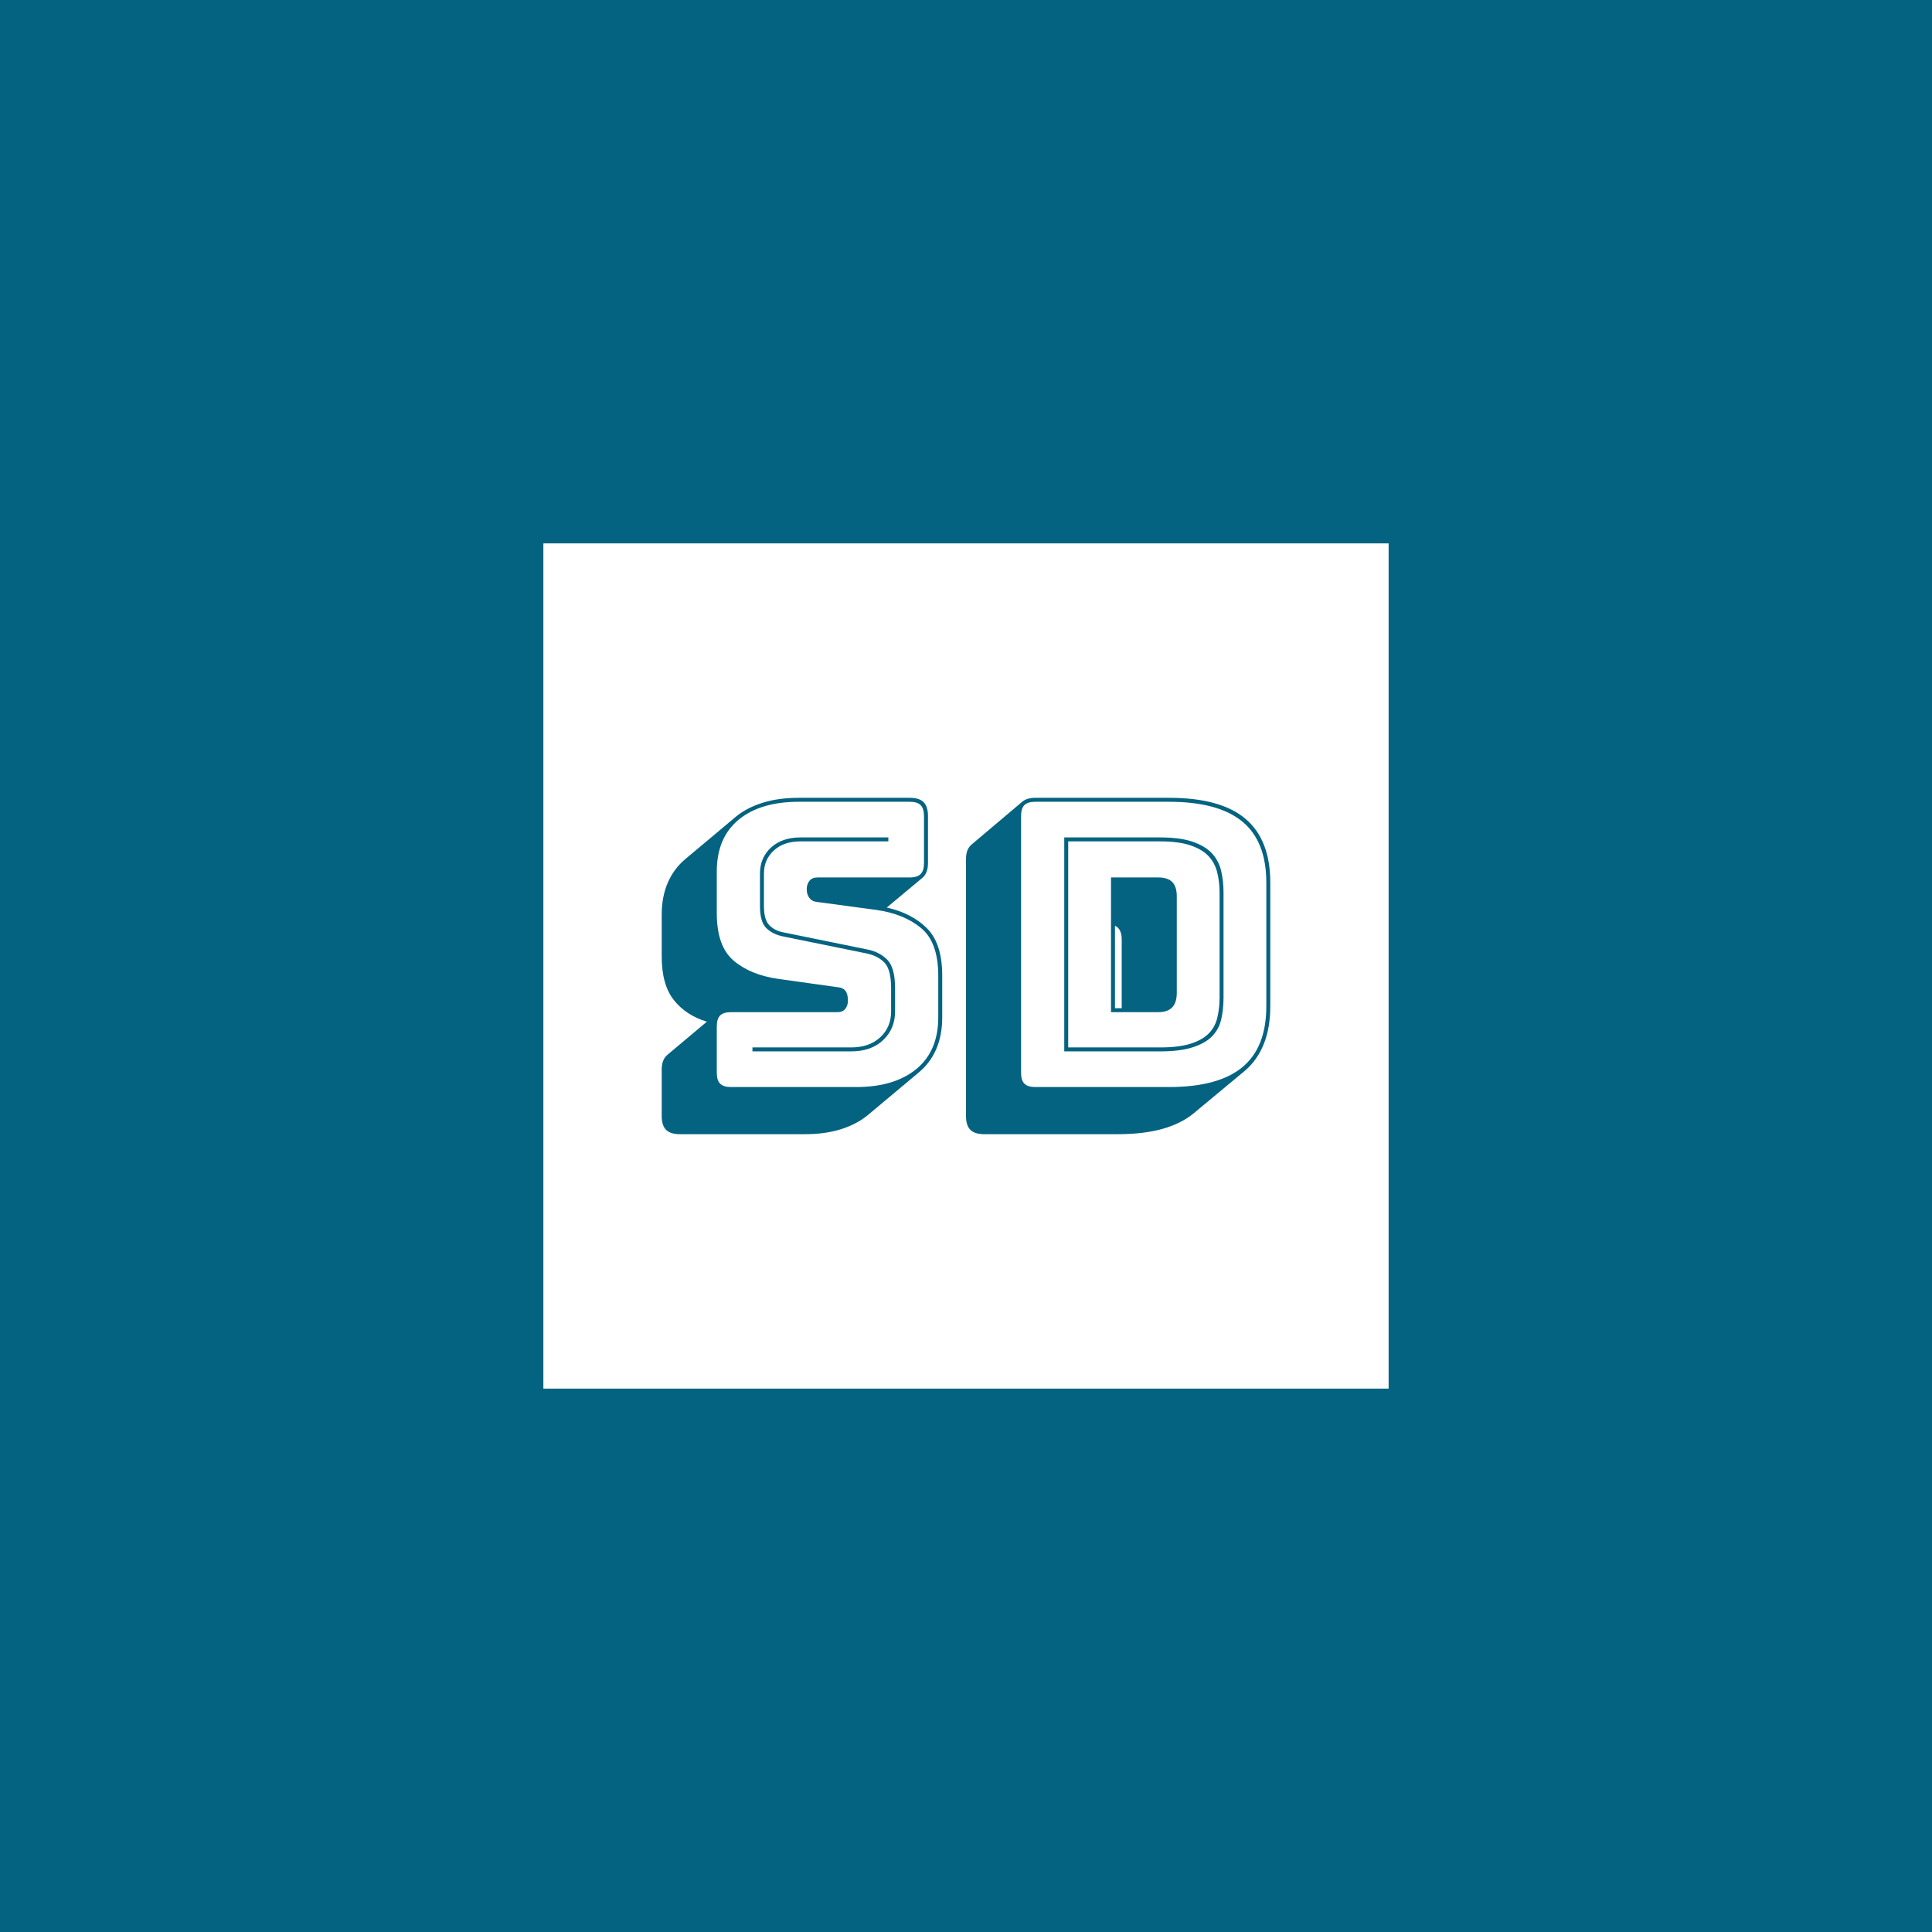
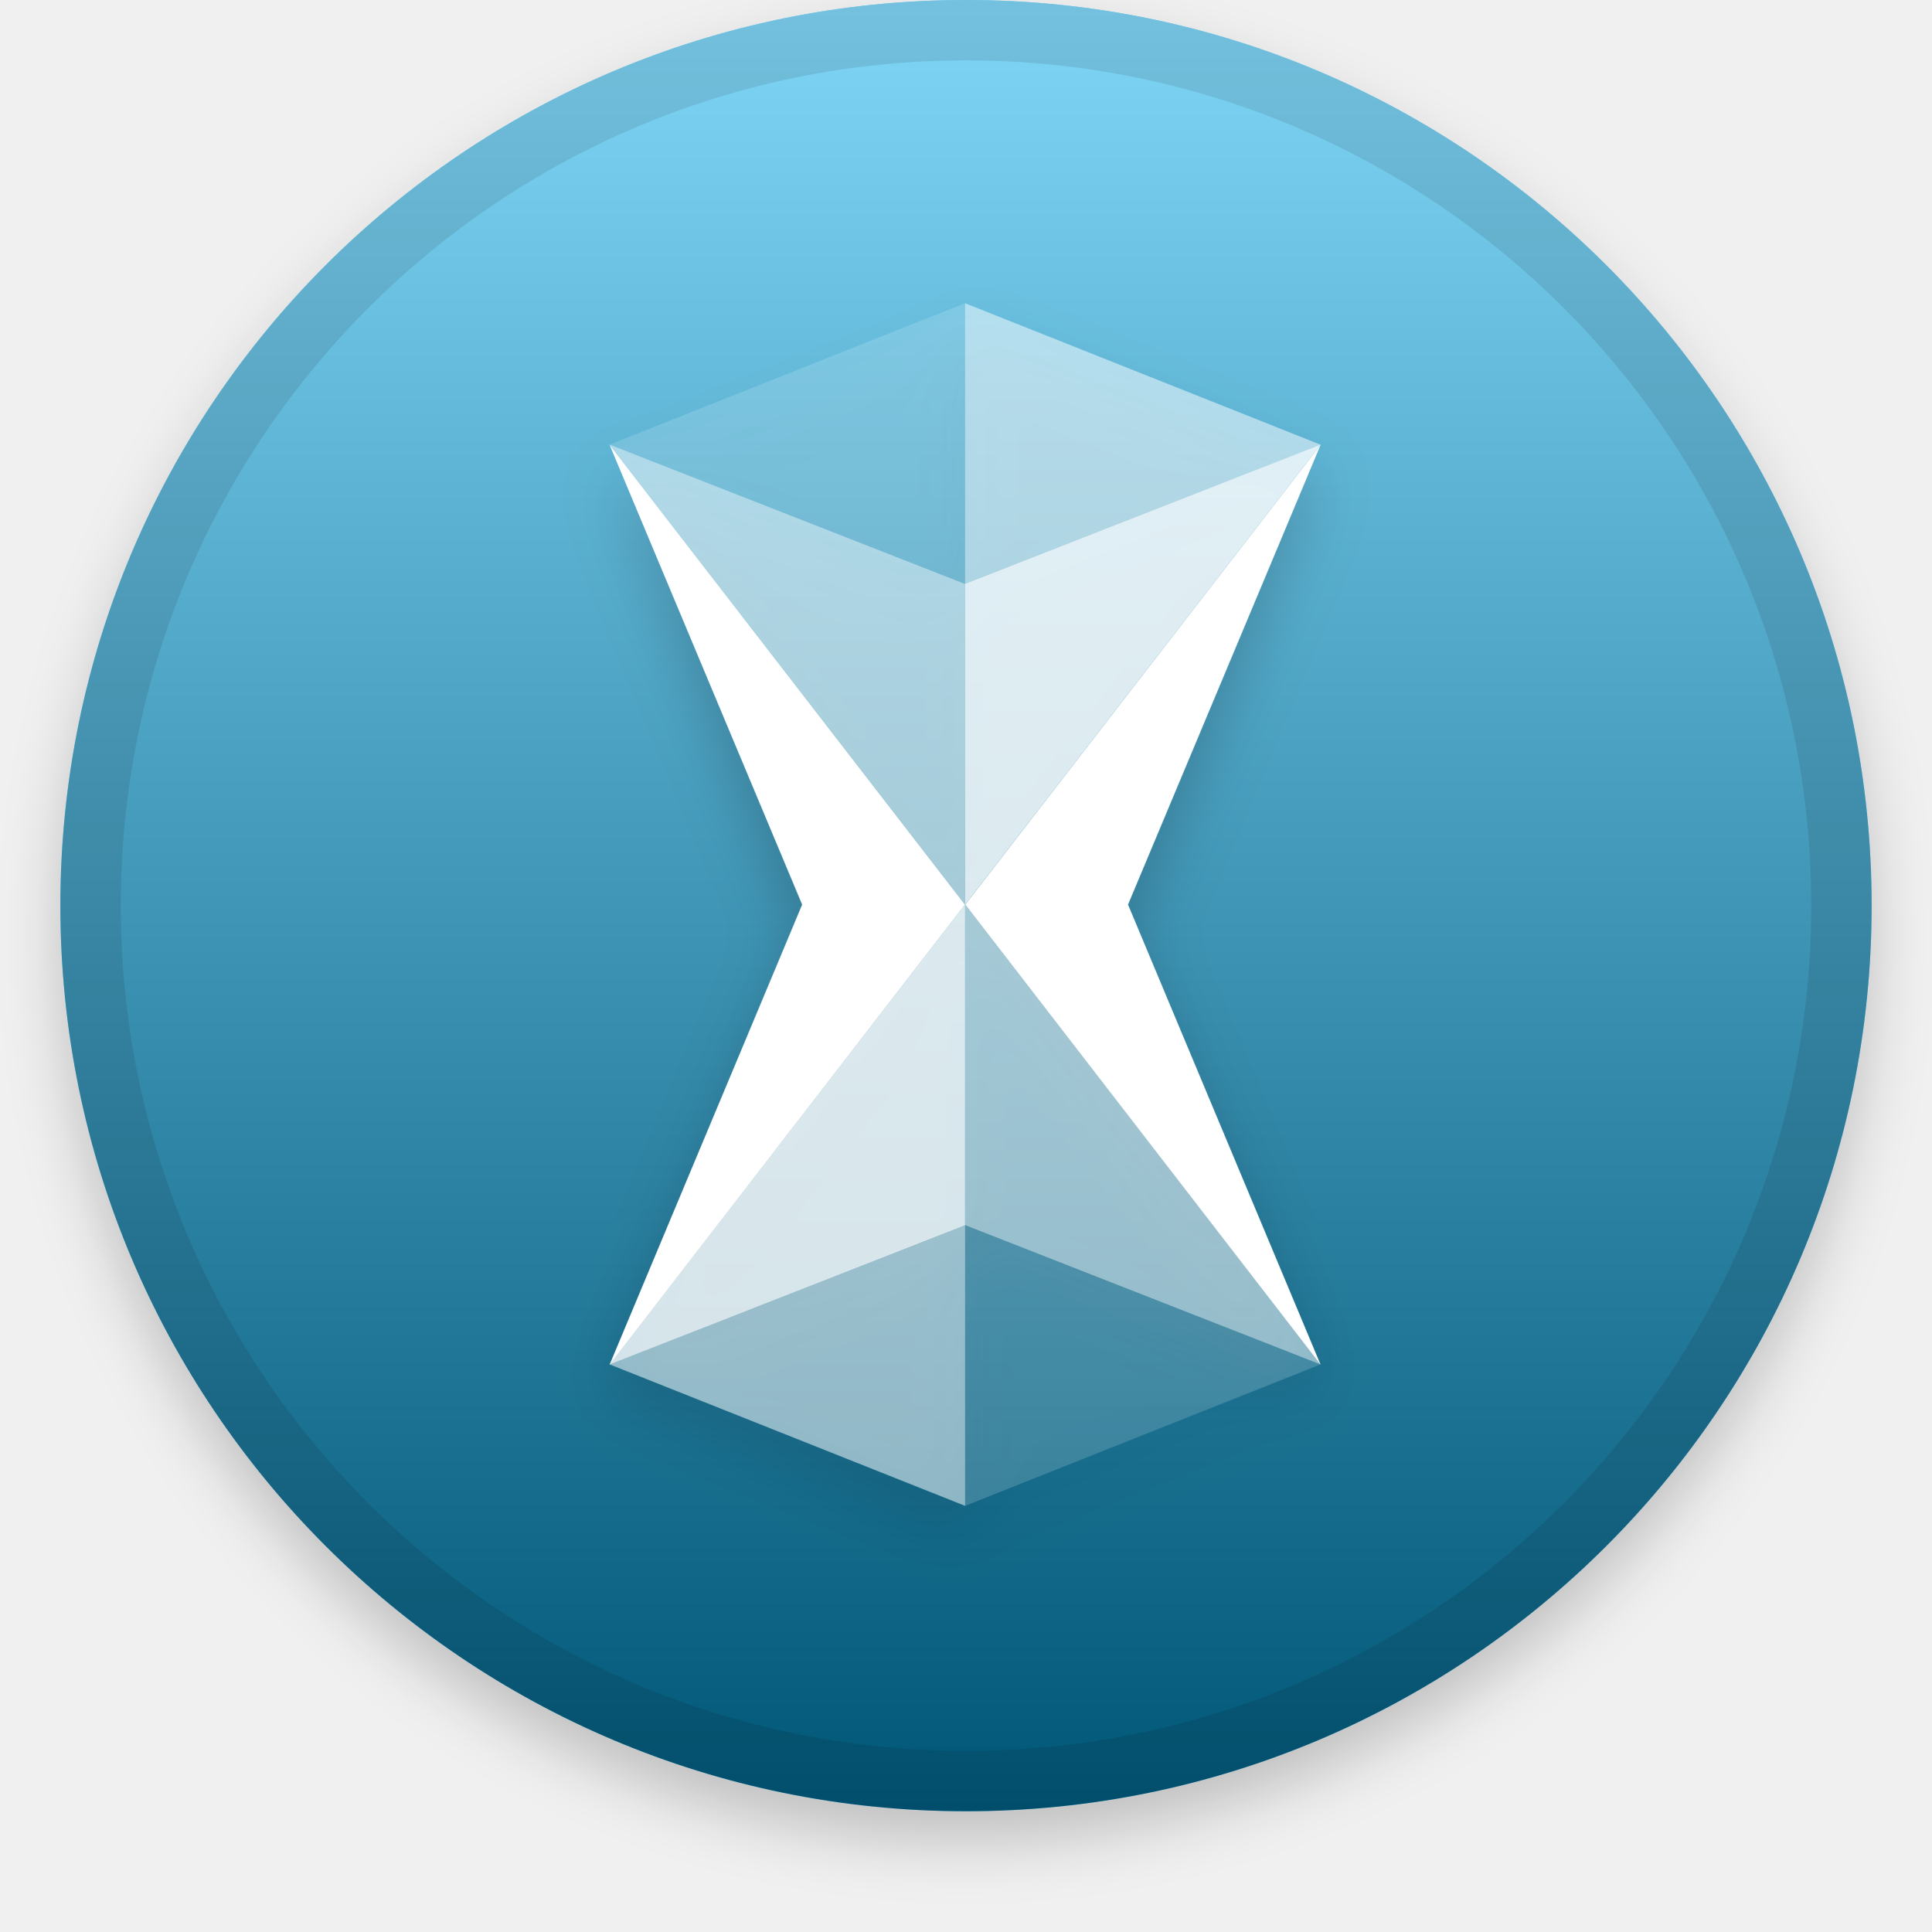
- <svg xmlns="http://www.w3.org/2000/svg" version="1.1" width="1000" height="1000" viewBox="0 0 1000 1000">
-   <rect width="1000" height="1000" fill="#046380" />
-   <g transform="matrix(0.7,0,0,0.7,150,281.25)">
-     <svg viewBox="0 0 512 320" data-background-color="#046380" preserveAspectRatio="xMidYMid meet" height="625" width="1000">
-       <g id="tight-bounds" transform="matrix(1,0,0,1,0,0)">
-         <svg viewBox="0 0 512 320" height="320" width="512">
-           <g>
-             <svg />
-           </g>
-           <g>
-             <svg viewBox="0 0 512 320" height="320" width="512">
-               <g>
-                 <path d="M96 320l0-320 320 0 0 320z" fill="#ffffff" fill-rule="nonzero" stroke="none" stroke-width="1" stroke-linecap="butt" stroke-linejoin="miter" stroke-miterlimit="10" stroke-dasharray="" stroke-dashoffset="0" font-family="none" font-weight="none" font-size="none" text-anchor="none" style="mix-blend-mode: normal" data-fill-palette-color="tertiary" />
-               </g>
-               <g transform="matrix(1,0,0,1,140.8,96.325)">
-                 <svg viewBox="0 0 230.4 127.35" height="127.35" width="230.4">
-                   <g>
-                     <svg viewBox="0 0 230.4 127.35" height="127.35" width="230.4">
-                       <g>
-                         <svg viewBox="0 0 230.4 127.35" height="127.35" width="230.4">
-                           <g id="textblocktransform">
-                             <svg viewBox="0 0 230.4 127.35" height="127.35" width="230.4" id="textblock">
-                               <g>
-                                 <svg viewBox="0 0 230.4 127.35" height="127.35" width="230.4">
-                                   <g transform="matrix(1,0,0,1,0,0)">
-                                     <svg width="230.4" viewBox="1.35 -36.5 76.8 42.45" height="127.35" data-palette-color="#046380">
-                                       <path d="M19.45 5.95L3.65 5.95Q2.45 5.95 1.9 5.4 1.35 4.85 1.35 3.65L1.35 3.65 1.35-2.2Q1.35-2.85 1.53-3.3 1.7-3.75 2.05-4.05L2.05-4.05 7.05-8.25Q4.4-9.05 2.88-10.98 1.35-12.9 1.35-16.5L1.35-16.5 1.35-21.75Q1.35-24 2.1-25.75 2.85-27.5 4.25-28.7L4.25-28.7 10.75-34.15Q12.1-35.25 14.1-35.88 16.1-36.5 18.65-36.5L18.65-36.5 32.65-36.5Q33.85-36.5 34.4-35.95 34.95-35.4 34.95-34.2L34.95-34.2 34.95-28.25Q34.95-27.6 34.77-27.15 34.6-26.7 34.25-26.4L34.25-26.4 29.75-22.65Q32.9-21.95 34.83-20.03 36.75-18.1 36.75-14.05L36.75-14.05 36.75-8.8Q36.75-6.55 36-4.8 35.25-3.05 33.8-1.85L33.8-1.85 27.35 3.55Q25.95 4.7 23.95 5.33 21.95 5.95 19.45 5.95L19.45 5.95ZM10.1 0L25.9 0Q30.7 0 33.48-2.27 36.25-4.55 36.25-8.8L36.25-8.8 36.25-14.05Q36.25-18.25 34.1-20.05 31.95-21.85 28.45-22.35L28.45-22.35 21-23.35Q20.35-23.4 20-23.85 19.65-24.3 19.65-24.95L19.65-24.95Q19.65-25.6 20-26.03 20.35-26.45 21-26.45L21-26.45 32.65-26.45Q33.6-26.45 34.02-26.88 34.45-27.3 34.45-28.25L34.45-28.25 34.45-34.2Q34.45-35.15 34.02-35.58 33.6-36 32.65-36L32.65-36 18.65-36Q13.8-36 11.05-33.73 8.3-31.45 8.3-27.2L8.3-27.2 8.3-21.95Q8.3-17.75 10.43-15.95 12.55-14.15 16.05-13.65L16.05-13.65 23.55-12.6Q24.2-12.55 24.53-12.15 24.85-11.75 24.85-10.9L24.85-10.9Q24.85-10.3 24.53-9.88 24.2-9.45 23.55-9.45L23.55-9.45 10.1-9.45Q9.15-9.45 8.72-9.03 8.3-8.6 8.3-7.65L8.3-7.65 8.3-1.8Q8.3-0.85 8.72-0.43 9.15 0 10.1 0L10.1 0ZM18.85-31.5L29.95-31.5 29.95-31 18.85-31Q16.75-31 15.5-29.85 14.25-28.7 14.25-26.95L14.25-26.95 14.25-22.85Q14.25-21.1 14.95-20.4 15.65-19.7 16.8-19.5L16.8-19.5 27.35-17.35Q28.85-17.05 29.83-16.05 30.8-15.05 30.8-12.45L30.8-12.45 30.8-9.55Q30.8-7.35 29.3-5.93 27.8-4.5 25.25-4.5L25.25-4.5 12.8-4.5 12.8-5 25.25-5Q27.55-5 28.93-6.28 30.3-7.55 30.3-9.55L30.3-9.55 30.3-12.45Q30.3-14.8 29.48-15.68 28.65-16.55 27.25-16.85L27.25-16.85 16.7-19Q15.4-19.25 14.58-20.03 13.75-20.8 13.75-22.85L13.75-22.85 13.75-26.95Q13.75-28.95 15.15-30.23 16.55-31.5 18.85-31.5L18.85-31.5ZM75-2.1L68.5 3.3Q66.95 4.6 64.55 5.28 62.15 5.95 58.9 5.95L58.9 5.95 42.05 5.95Q40.85 5.95 40.3 5.4 39.75 4.85 39.75 3.65L39.75 3.65 39.75-28.75Q39.75-29.4 39.92-29.85 40.1-30.3 40.45-30.6L40.45-30.6 46.9-36.05Q47.15-36.25 47.57-36.38 48-36.5 48.5-36.5L48.5-36.5 65.35-36.5Q71.9-36.5 75.02-33.85 78.15-31.2 78.15-25.8L78.15-25.8 78.15-10.2Q78.15-7.5 77.35-5.48 76.55-3.45 75-2.1L75-2.1ZM48.5 0L65.35 0Q71.6 0 74.62-2.5 77.65-5 77.65-10.2L77.65-10.2 77.65-25.8Q77.65-31 74.62-33.5 71.6-36 65.35-36L65.35-36 48.5-36Q47.55-36 47.12-35.58 46.7-35.15 46.7-34.2L46.7-34.2 46.7-1.8Q46.7-0.85 47.12-0.43 47.55 0 48.5 0L48.5 0ZM64.25-4.5L52.15-4.5 52.15-31.5 64.25-31.5Q66.8-31.5 68.37-30.95 69.95-30.4 70.8-29.48 71.65-28.55 71.95-27.28 72.25-26 72.25-24.55L72.25-24.55 72.25-11.3Q72.25-9.85 71.97-8.6 71.7-7.35 70.85-6.45 70-5.55 68.4-5.03 66.8-4.5 64.25-4.5L64.25-4.5ZM64.25-31L64.25-31 52.65-31 52.65-5 64.25-5Q66.65-5 68.12-5.48 69.6-5.95 70.4-6.78 71.2-7.6 71.47-8.78 71.75-9.95 71.75-11.3L71.75-11.3 71.75-24.55Q71.75-25.9 71.45-27.1 71.15-28.3 70.35-29.15 69.55-30 68.07-30.5 66.6-31 64.25-31ZM58.05-9.45L58.05-26.45 64-26.45Q65.2-26.45 65.77-25.88 66.35-25.3 66.35-24.05L66.35-24.05 66.35-11.9Q66.35-10.65 65.77-10.05 65.2-9.45 64-9.45L64-9.45 58.05-9.45ZM59.4-9.95L59.4-18.6Q59.4-19.25 59.2-19.7 59-20.15 58.55-20.35L58.55-20.35 58.55-9.95 59.4-9.95Z" opacity="1" transform="matrix(1,0,0,1,0,0)" fill="#046380" class="wordmark-text-0" data-fill-palette-color="quaternary" id="text-0" />
-                                     </svg>
-                                   </g>
-                                 </svg>
-                               </g>
-                             </svg>
-                           </g>
-                         </svg>
-                       </g>
-                       <g />
-                     </svg>
-                   </g>
-                 </svg>
-               </g>
-             </svg>
-           </g>
-           <defs />
-         </svg>
-         <rect width="512" height="320" fill="none" stroke="none" visibility="hidden" />
-       </g>
-     </svg>
+ <svg xmlns="http://www.w3.org/2000/svg" xmlns:xlink="http://www.w3.org/1999/xlink" height="32" viewBox="0 0 32 32" width="32">
+   <defs>
+     <linearGradient id="a" x1="50%" x2="50%" y1="0%" y2="100%">
+       <stop offset="0" stop-color="#fff" stop-opacity=".5" />
+       <stop offset="1" stop-opacity=".5" />
+     </linearGradient>
+     <circle id="b" cx="16" cy="15" r="15" />
+     <filter id="c" height="111.7%" width="111.7%" x="-5.8%" y="-4.2%">
+       <feOffset dy=".5" in="SourceAlpha" result="shadowOffsetOuter1" />
+       <feGaussianBlur in="shadowOffsetOuter1" result="shadowBlurOuter1" stdDeviation=".5" />
+       <feComposite in="shadowBlurOuter1" in2="SourceAlpha" operator="out" result="shadowBlurOuter1" />
+       <feColorMatrix in="shadowBlurOuter1" values="0 0 0 0 0   0 0 0 0 0   0 0 0 0 0  0 0 0 0.199 0" />
+     </filter>
+     <filter id="d" height="117.5%" width="129.2%" x="-14.6%" y="-6.2%">
+       <feOffset dy=".5" in="SourceAlpha" result="shadowOffsetOuter1" />
+       <feGaussianBlur in="shadowOffsetOuter1" result="shadowBlurOuter1" stdDeviation=".5" />
+       <feColorMatrix in="shadowBlurOuter1" result="shadowMatrixOuter1" values="0 0 0 0 0   0 0 0 0 0   0 0 0 0 0  0 0 0 0.204 0" />
+       <feMerge>
+         <feMergeNode in="shadowMatrixOuter1" />
+         <feMergeNode in="SourceGraphic" />
+       </feMerge>
+     </filter>
+   </defs>
+   <g fill="none">
+     <use fill="#000" filter="url(#c)" xlink:href="#b" />
+     <use fill="#00aded" fill-rule="evenodd" xlink:href="#b" />
+     <use fill="url(#a)" fill-rule="evenodd" xlink:href="#b" />
+     <circle cx="16" cy="15" r="14.5" stroke="#000" stroke-opacity=".097" />
+     <g fill="#fff" filter="url(#d)" transform="translate(10 5)">
+       <path d="m.097 17.603.002-.004 3.188-7.616-3.19-7.615 5.886 7.615-5.882 7.615zm11.776 0-.004-.005-5.881-7.615 5.885-7.615-3.19 7.615 3.188 7.616z" />
+       <path d="m5.985 9.984v5.306l-5.89 2.31 5.89-7.62v-5.306l5.89-2.31z" fill-opacity=".8" />
+       <path d="m5.985 15.29v4.651l-5.89-2.344 5.89-2.315v-5.298l-5.89-7.62 5.89 2.31v-4.651l5.89 2.344-5.89 2.315v5.298l5.89 7.62z" fill-opacity=".5" />
+       <path d="m.095 2.366 5.89-2.344v4.658zm11.779 15.231-5.89 2.344v-4.658z" fill-opacity=".145" />
+     </g>
  </g>
</svg>
